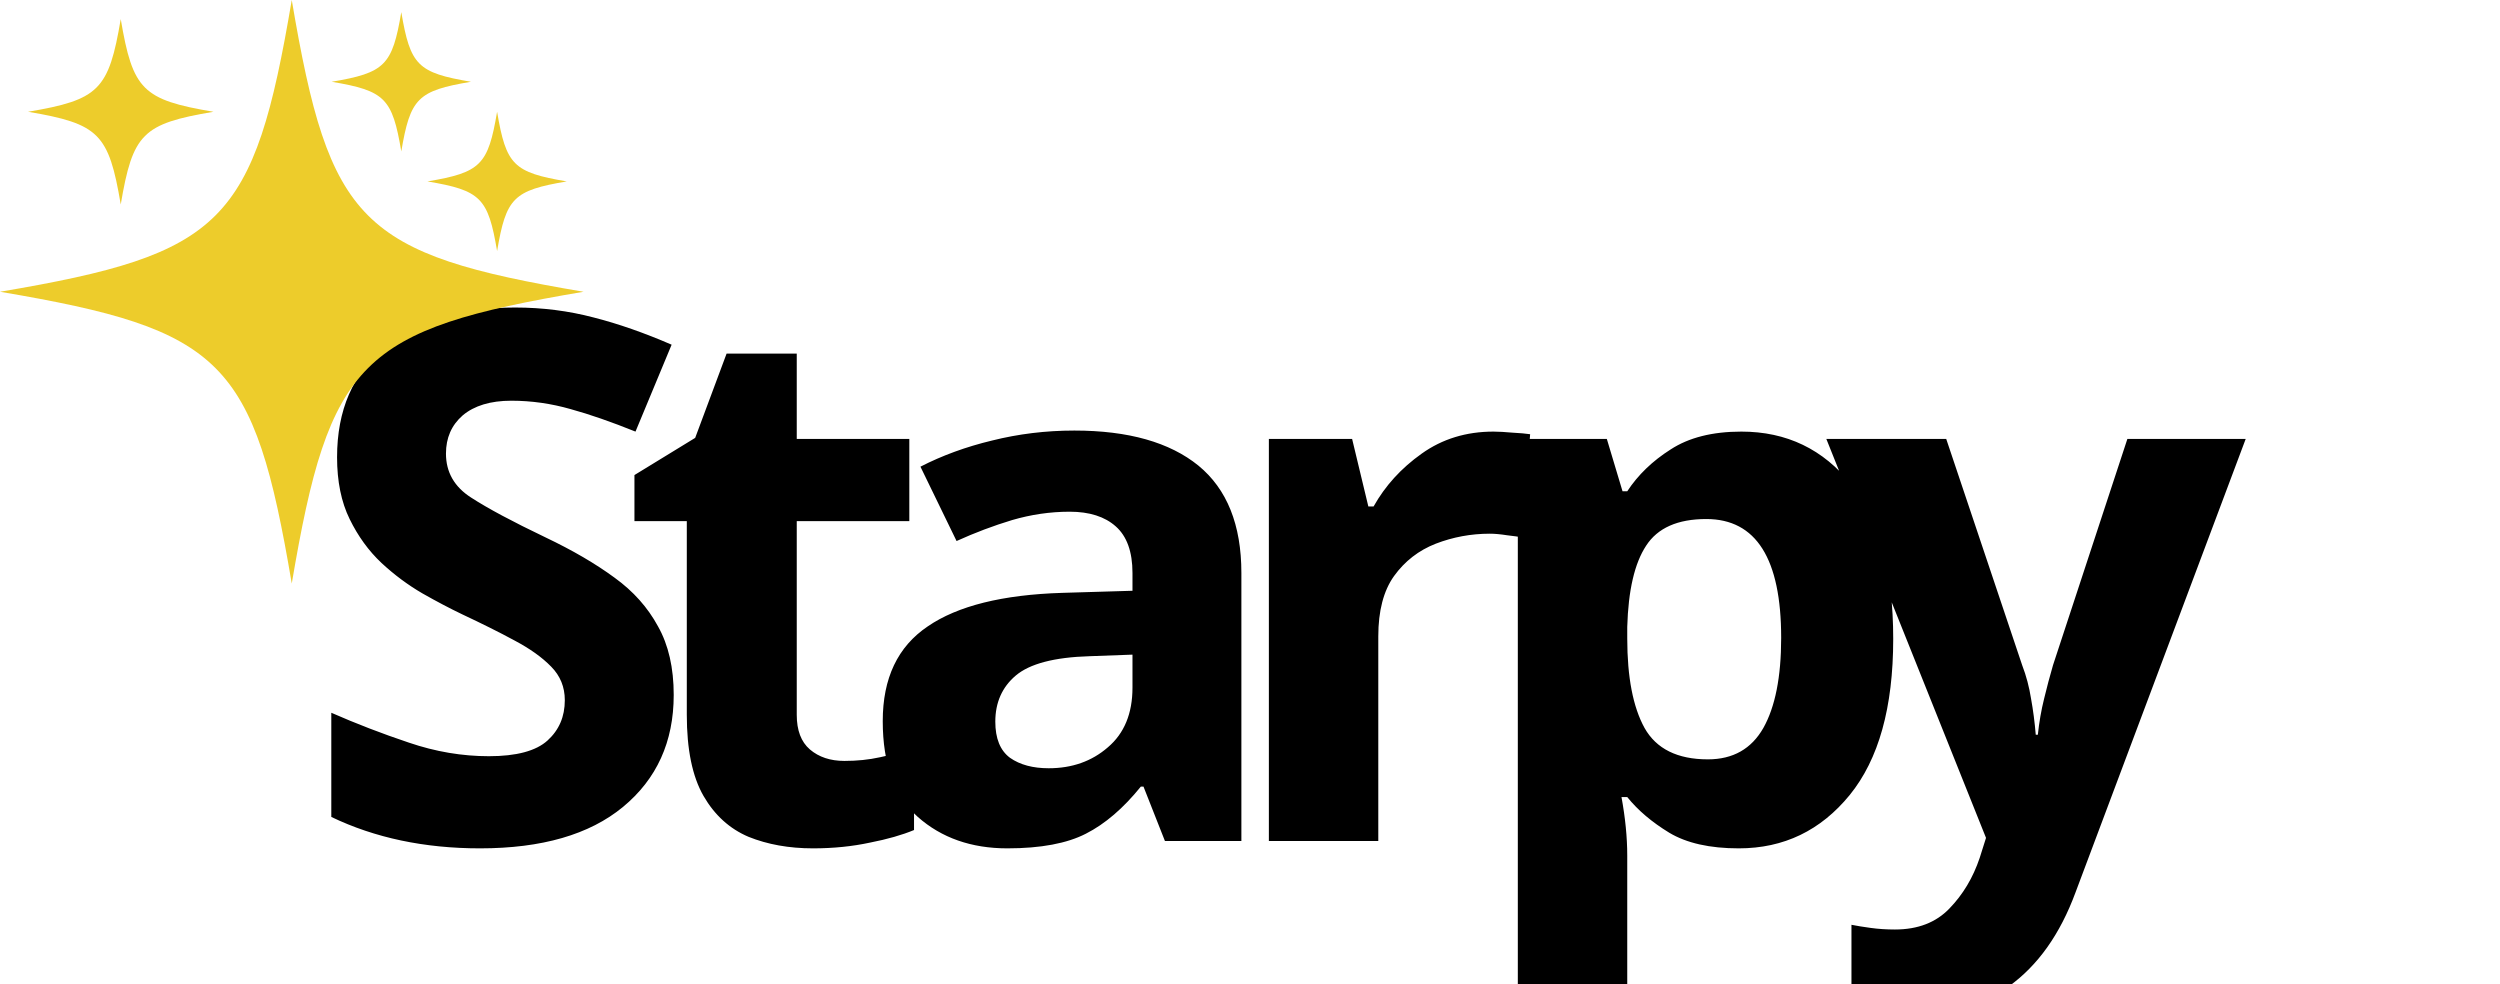
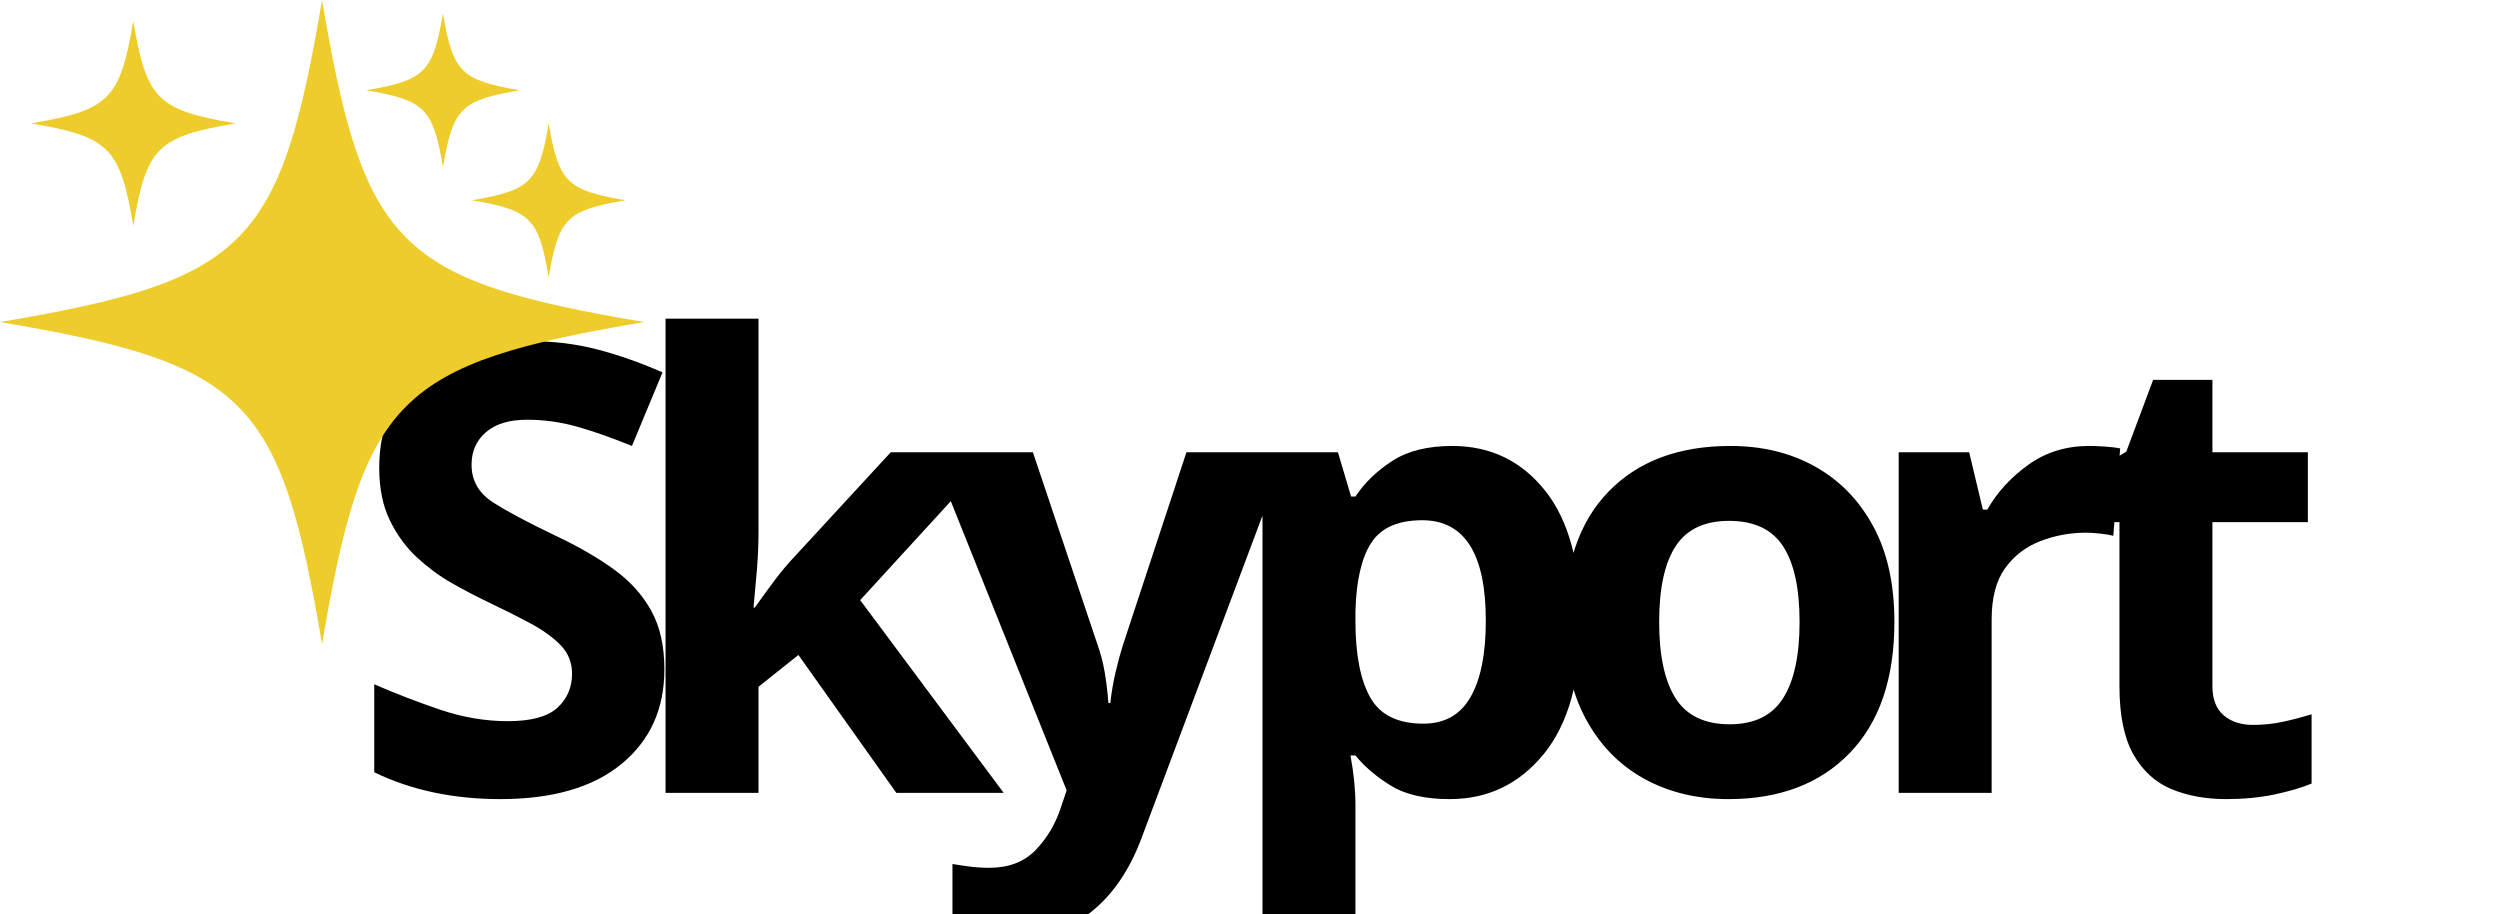
- <svg xmlns="http://www.w3.org/2000/svg" width="1896.677" height="746.499" viewBox="0 0 501.829 197.511" version="1.1" id="svg1">
+ <svg xmlns="http://www.w3.org/2000/svg" width="1897.947" height="693.831" viewBox="0 0 502.165 183.576" version="1.1" id="svg1">
  <defs id="defs1" />
-   <g id="layer1" transform="translate(-3.085428,-44.11938)">
-     <g id="g4" transform="matrix(6.726067,0,0,6.726067,-100.7696,-271.3635)">
-       <text xml:space="preserve" style="font-style:normal;font-variant:normal;font-weight:bold;font-stretch:normal;font-size:21.984px;font-family:'Source Code Pro';-inkscape-font-specification:'Source Code Pro Bold';letter-spacing:-2.553px;fill:#000000;stroke-width:1.832" x="24.311" y="72.005" id="text1">
-         <tspan style="font-style:normal;font-variant:normal;font-weight:bold;font-stretch:normal;font-family:'Source Code Pro';-inkscape-font-specification:'Source Code Pro Bold';letter-spacing:-2.553px;stroke-width:1.832" x="24.311" y="72.005" id="tspan2" dx="0">Starpy</tspan>
-       </text>
-       <g id="g3" transform="matrix(0.08002274,0,0,0.08002274,23.0205,51.81658)">
-         <path id="path6" d="M 14.09,-61.383 C -0.003,21.904 -11.433,33.334 -94.721,47.427 -11.433,61.524 -0.003,72.954 14.09,156.242 28.187,72.954 39.617,61.524 122.905,47.427 39.617,33.334 28.187,21.904 14.09,-61.383" style="fill:#edcc2b;fill-opacity:1;fill-rule:nonzero;stroke:none;stroke-width:0.035" />
-         <path id="path7" d="m -49.69,14.877 c 4.479,-26.465 8.11,-30.095 34.574,-34.576 -26.464,-4.477 -30.094,-8.11 -34.574,-34.572 -4.479,26.462 -8.11,30.095 -34.574,34.572 26.464,4.48 30.095,8.11 34.574,34.576" style="fill:#edcc2b;fill-opacity:1;fill-rule:nonzero;stroke:none;stroke-width:0.035" />
-         <path id="path8" d="m 54.938,-4.914 c 3.365,-19.883 6.096,-22.61 25.975,-25.975 -19.879,-3.366 -22.61,-6.092 -25.975,-25.975 -3.362,19.883 -6.092,22.61 -25.972,25.975 19.879,3.365 22.61,6.092 25.972,25.975" style="fill:#edcc2b;fill-opacity:1;fill-rule:nonzero;stroke:none;stroke-width:0.035" />
-         <path id="path9" d="M 90.668,32.251 C 94.033,12.368 96.764,9.641 116.643,6.276 96.764,2.91 94.033,0.183 90.668,-19.699 87.306,0.183 84.575,2.91 64.696,6.276 84.575,9.641 87.306,12.368 90.668,32.251" style="fill:#edcc2b;fill-opacity:1;fill-rule:nonzero;stroke:none;stroke-width:0.035" />
-       </g>
-     </g>
+   <g id="layer1" transform="translate(-2.917955,-51.08699)">
+     <text xml:space="preserve" style="font-style:normal;font-variant:normal;font-weight:bold;font-stretch:normal;font-size:125.322px;font-family:'Source Code Pro';-inkscape-font-specification:'Source Code Pro Bold';letter-spacing:-14.555px;fill:#000000;stroke-width:10.444" x="72.325" y="210.351" id="text1">
+       <tspan style="font-style:normal;font-variant:normal;font-weight:bold;font-stretch:normal;font-family:'Source Code Pro';-inkscape-font-specification:'Source Code Pro Bold';letter-spacing:-14.555px;fill:#000000;stroke-width:10.444" x="72.325" y="210.351" id="tspan2" dx="0">Skyport</tspan>
+     </text>
+     <path id="path6" d="m 67.607,51.087 c -8.379,49.515 -15.174,56.31 -64.689,64.689 49.515,8.381 56.31,15.176 64.689,64.691 C 75.988,130.952 82.783,124.157 132.298,115.776 82.783,107.397 75.988,100.602 67.607,51.087" style="fill:#edcc2b;fill-opacity:1;fill-rule:nonzero;stroke:none;stroke-width:0.021" />
+     <path id="path7" d="M 29.689,96.424 C 32.352,80.69 34.511,78.532 50.244,75.869 34.511,73.207 32.352,71.047 29.689,55.315 27.027,71.047 24.868,73.207 9.135,75.869 24.868,78.532 27.027,80.69 29.689,96.424" style="fill:#edcc2b;fill-opacity:1;fill-rule:nonzero;stroke:none;stroke-width:0.021" />
+     <path id="path8" d="M 91.892,84.658 C 93.893,72.838 95.516,71.217 107.334,69.216 95.516,67.215 93.893,65.594 91.892,53.774 89.893,65.594 88.27,67.215 76.451,69.216 c 11.818,2.001 13.442,3.622 15.44,15.442" style="fill:#edcc2b;fill-opacity:1;fill-rule:nonzero;stroke:none;stroke-width:0.021" />
+     <path id="path9" d="M 113.133,106.753 C 115.134,94.933 116.757,93.312 128.576,91.311 116.757,89.31 115.134,87.689 113.133,75.869 111.134,87.689 109.511,89.31 97.693,91.311 109.511,93.312 111.134,94.933 113.133,106.753" style="fill:#edcc2b;fill-opacity:1;fill-rule:nonzero;stroke:none;stroke-width:0.021" />
  </g>
</svg>
